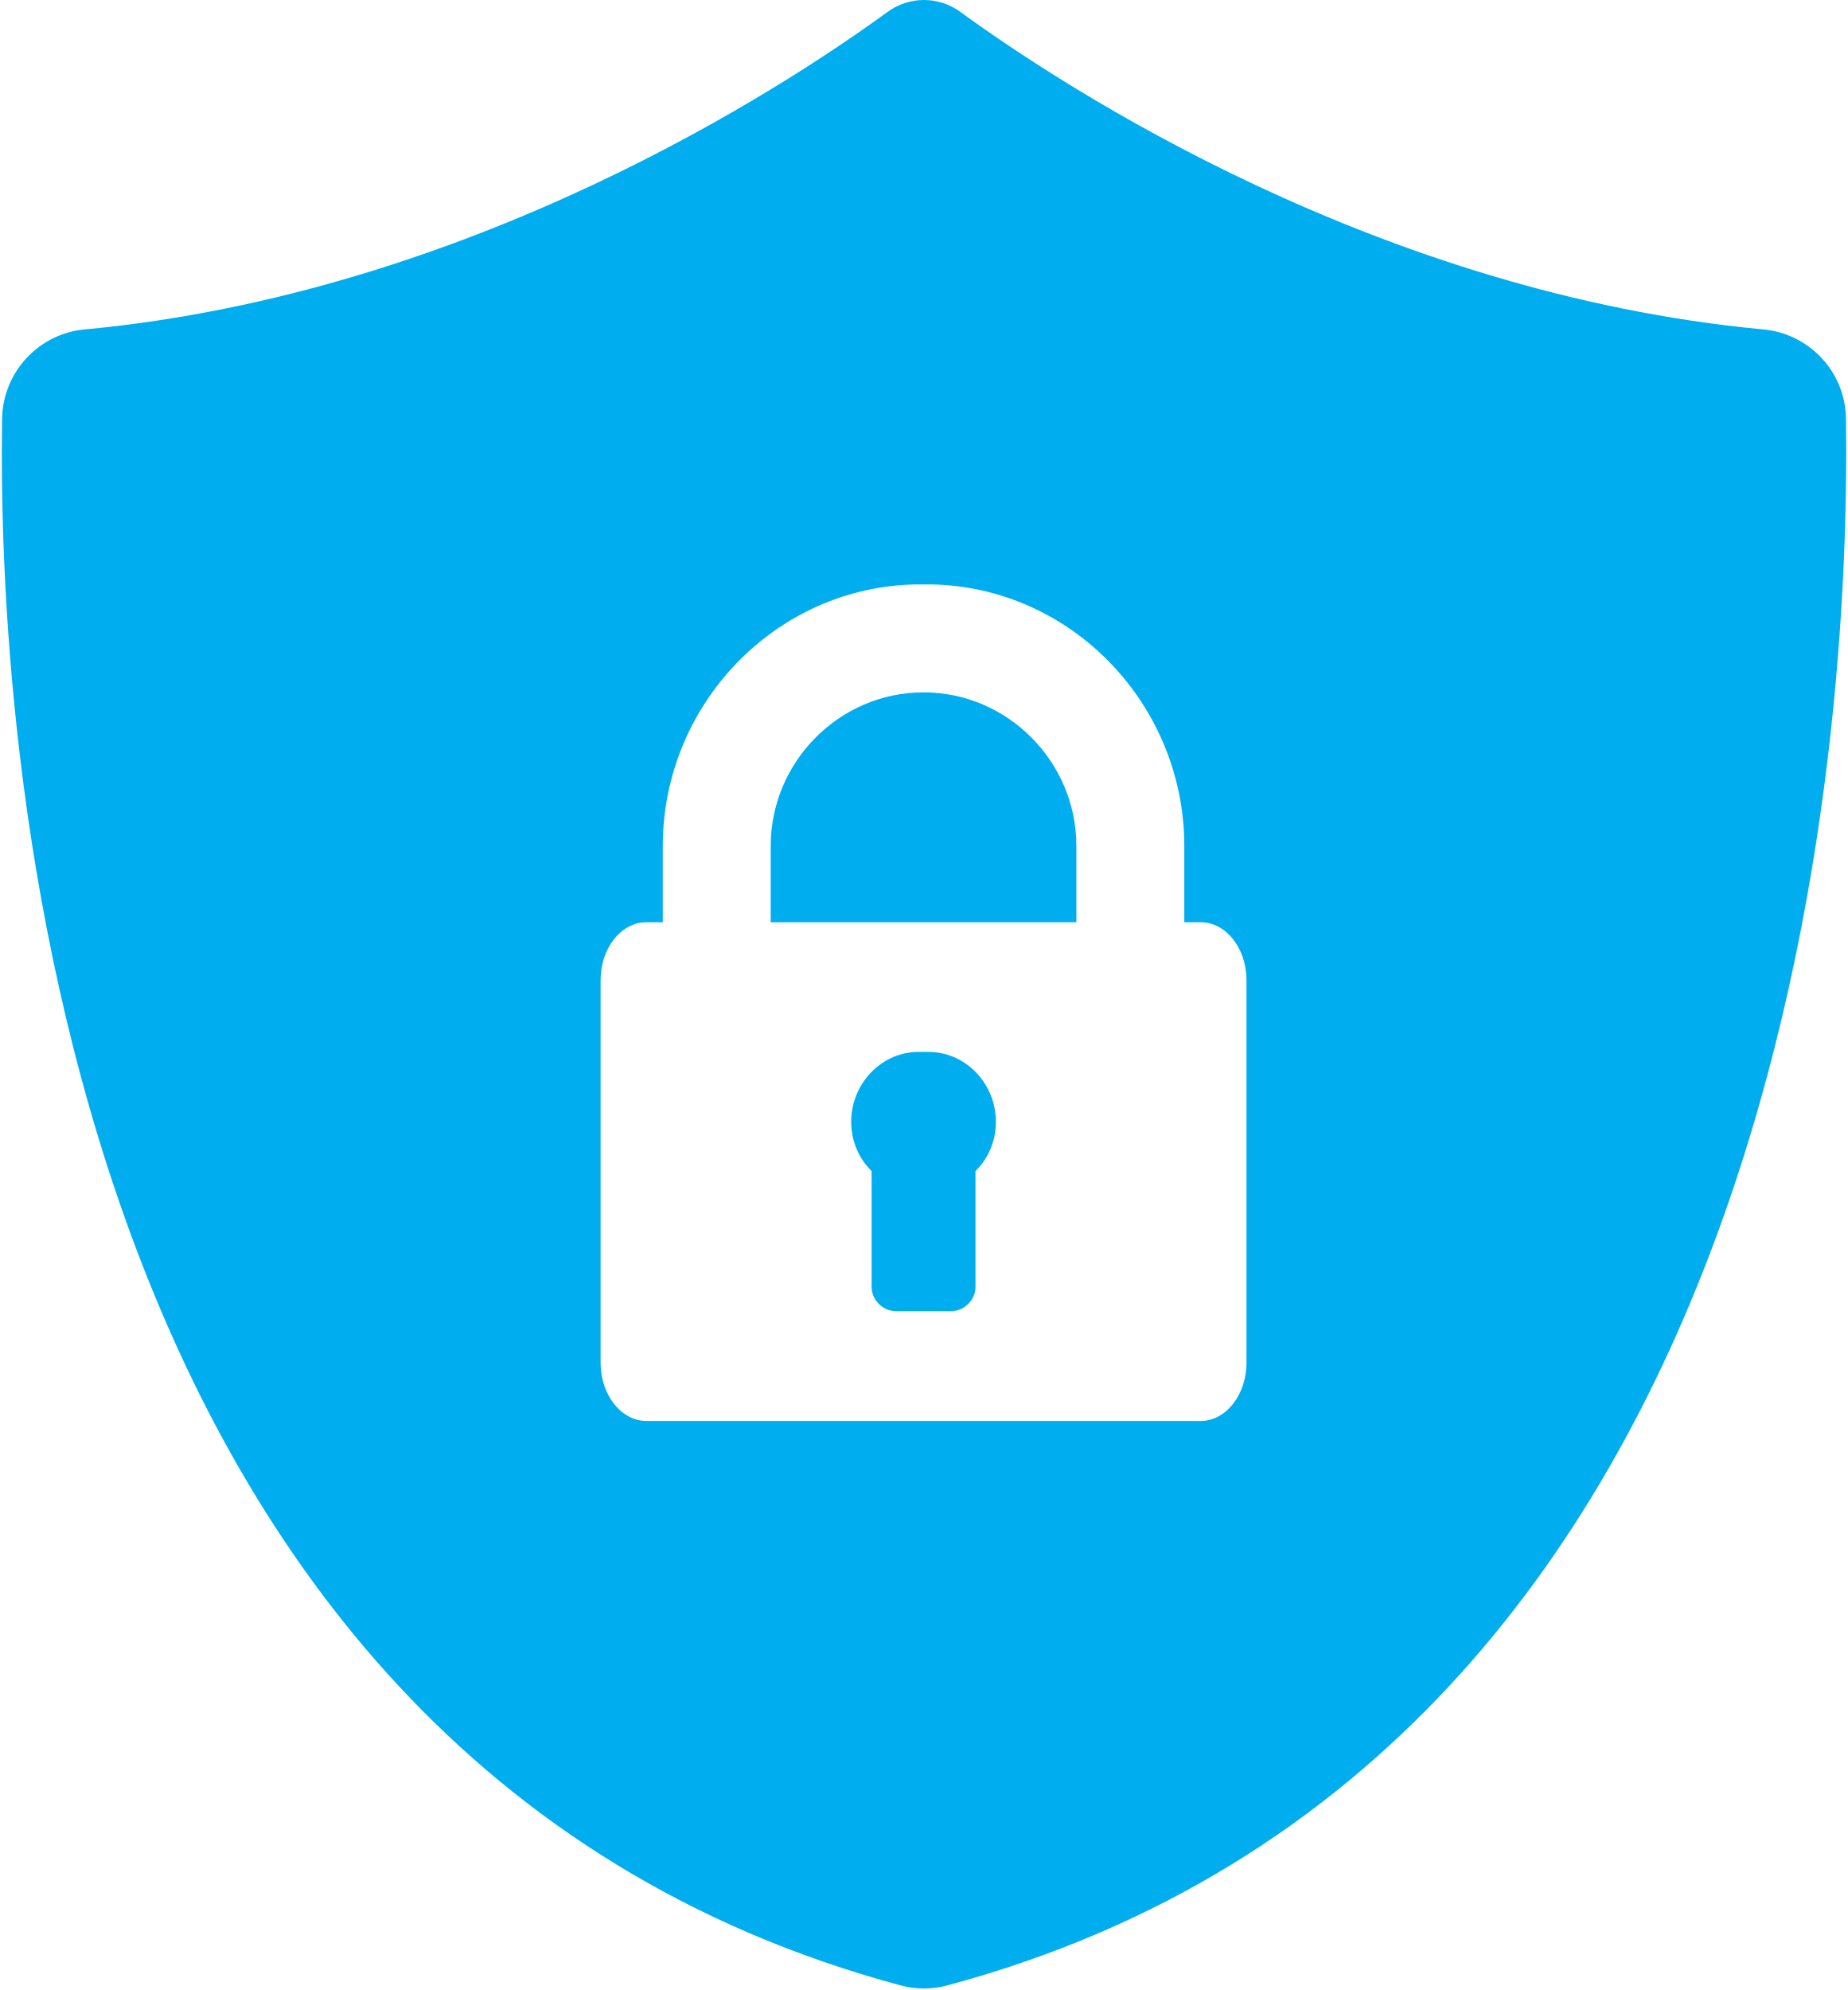
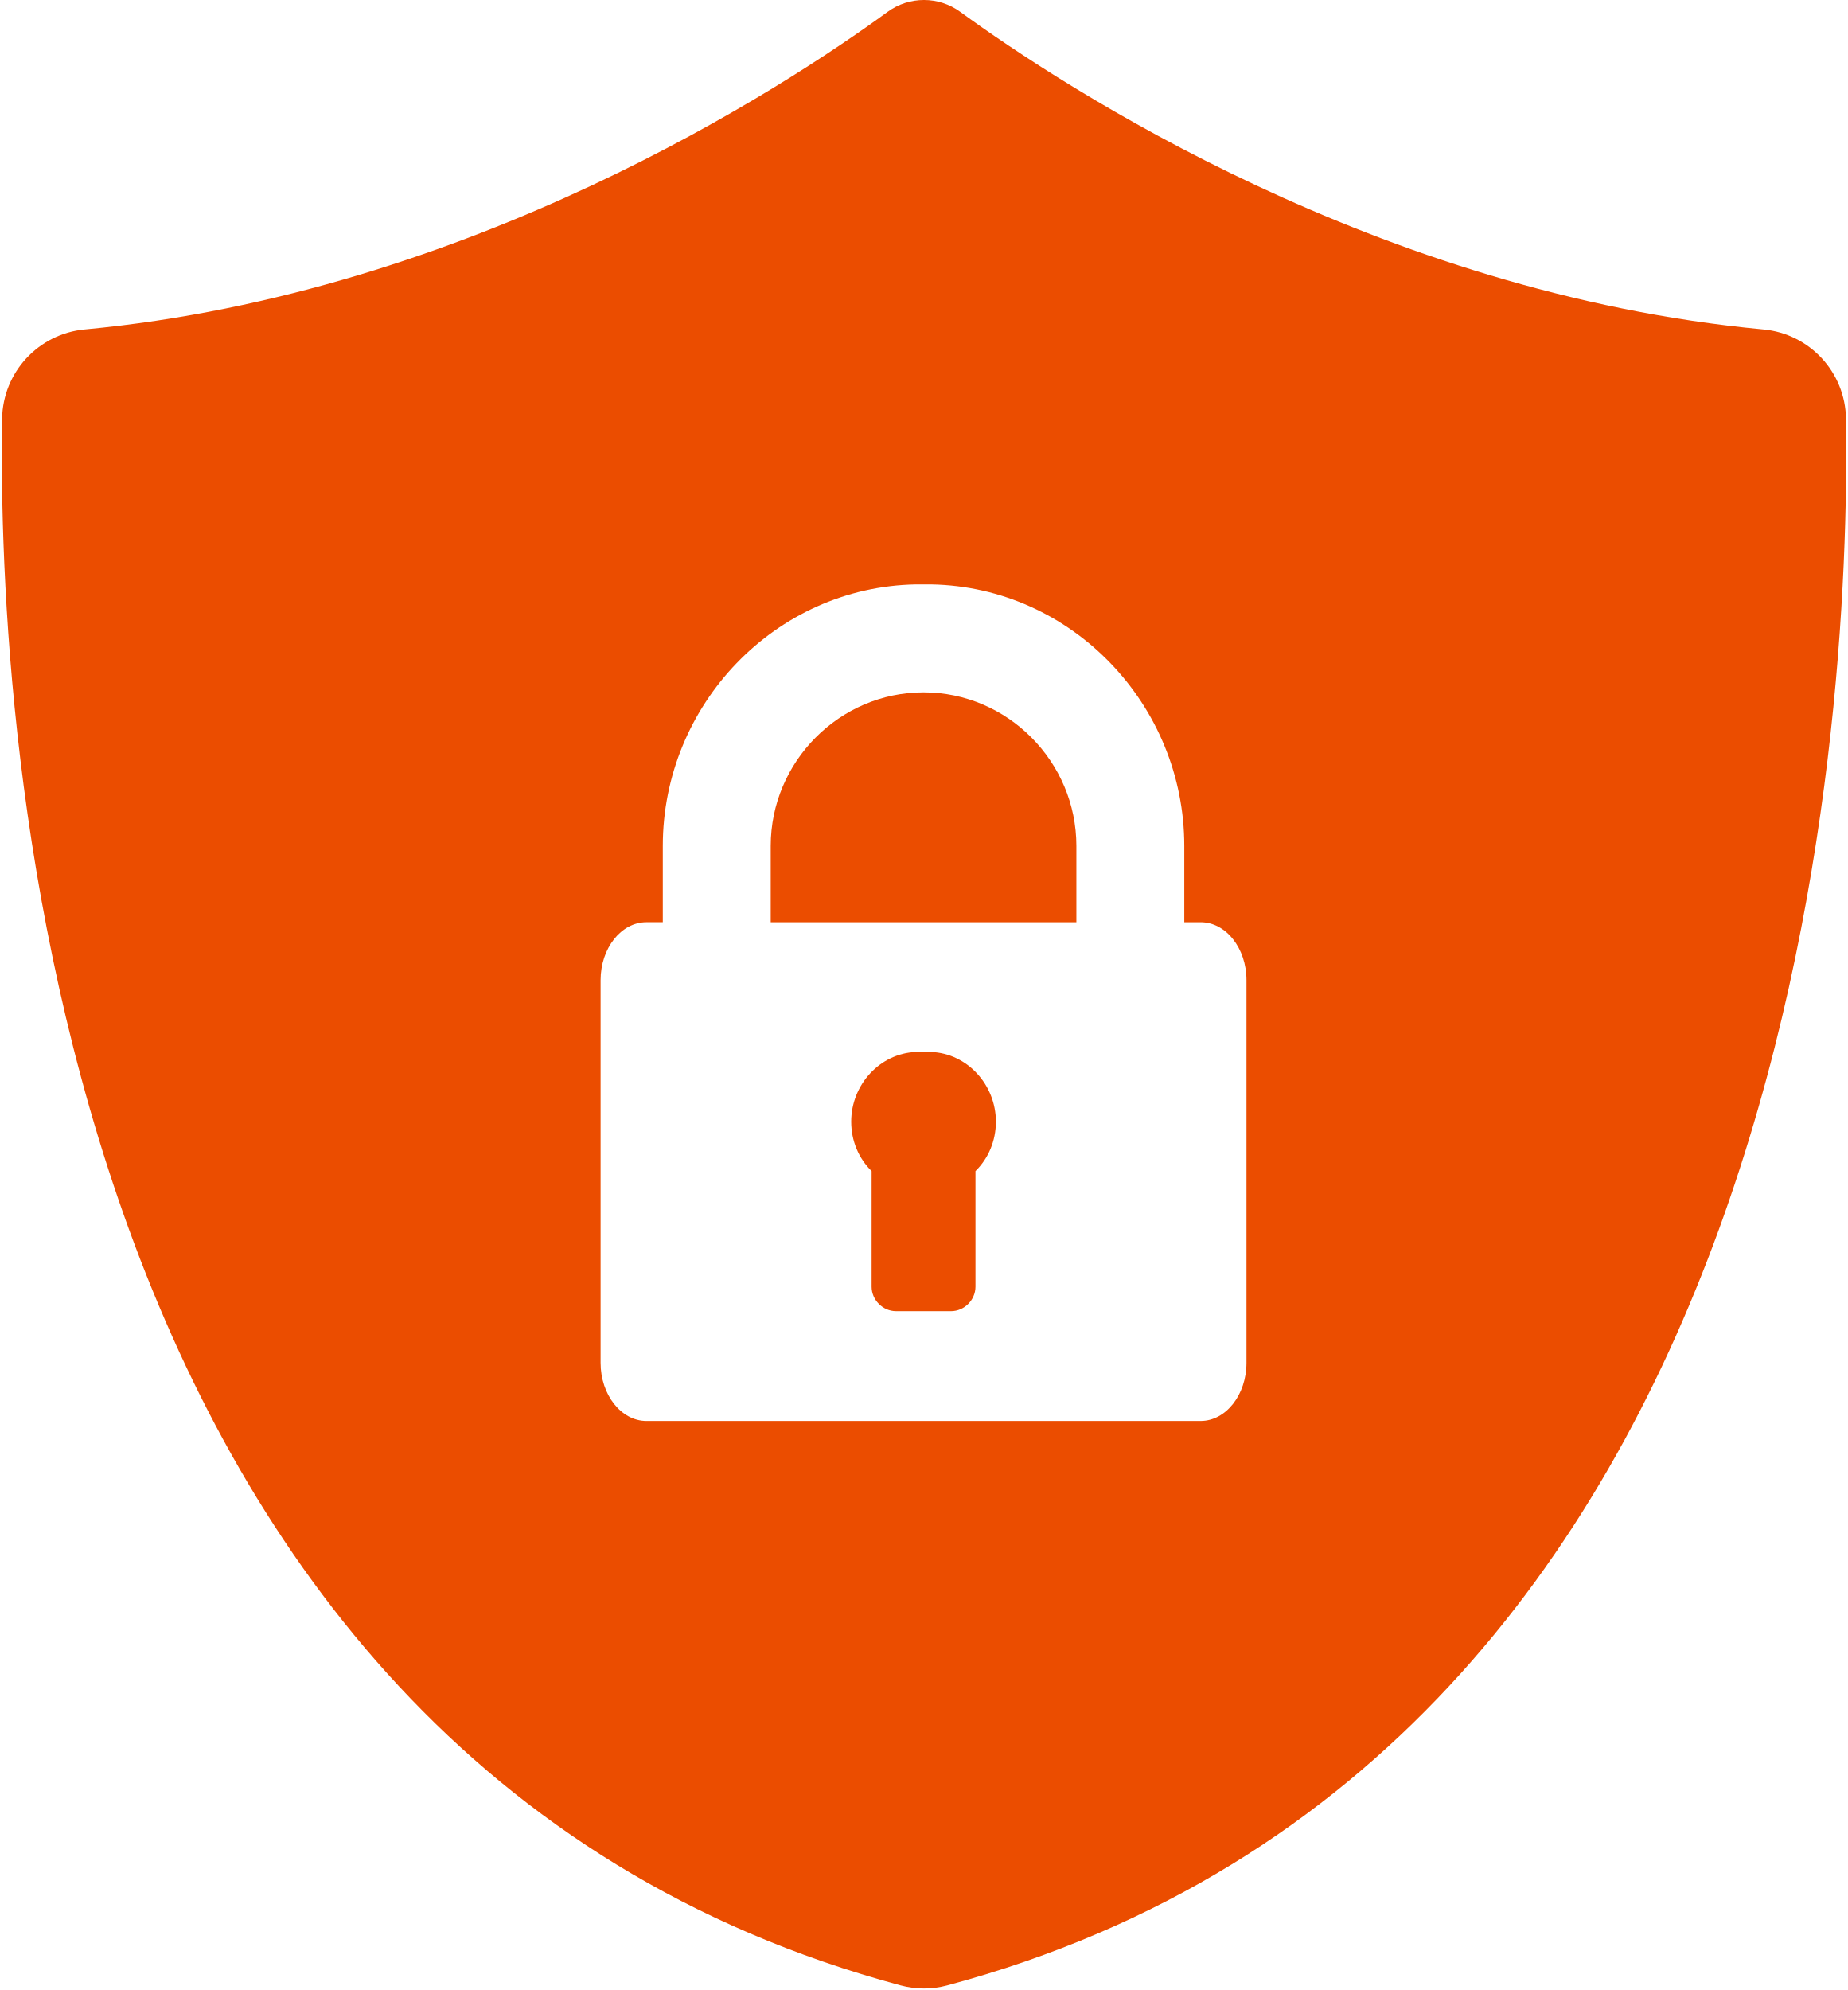
- <svg xmlns="http://www.w3.org/2000/svg" width="117px" height="126px" viewBox="0 0 117 126" version="1.1">
-   <defs />
-   <g id="Onegini-Documentation" stroke="none" stroke-width="1" fill="none" fill-rule="evenodd">
-     <g id="Onegini-Documentation---Landing-Page" transform="translate(-581, -1437)" fill="#00AEEF">
-       <g id="Key-Components" transform="translate(110, 1285)">
-         <g id="Security-Proxy" transform="translate(374, 85)">
-           <g id="shield" transform="translate(97, 67)">
-             <path d="M111.66,20.857 C87.273,18.573 67.372,5.524 60.811,0.751 C59.439,-0.25 57.581,-0.25 56.21,0.751 C49.662,5.524 29.76,18.573 5.373,20.857 C2.439,21.126 0.183,23.564 0.132,26.515 C-0.163,45.775 2.926,111.161 57.043,125.711 C58.004,125.968 59.017,125.968 59.978,125.711 C114.095,111.174 117.183,45.774 116.901,26.515 C116.863,23.564 114.595,21.126 111.66,20.857 Z M76.035,58.392 L74.998,58.392 L74.998,53.561 C74.998,44.626 67.875,37.163 58.972,37.003 C58.728,36.999 58.242,36.999 57.999,37.003 C49.096,37.163 41.973,44.626 41.973,53.561 L41.973,58.392 L40.936,58.392 C39.338,58.392 38.034,60.033 38.034,62.06 L38.034,86.289 C38.034,88.314 39.338,89.971 40.936,89.971 L76.035,89.971 C77.633,89.971 78.936,88.314 78.936,86.289 L78.936,62.06 C78.936,60.033 77.633,58.392 76.035,58.392 Z M61.774,74.15 L61.774,81.471 C61.774,82.31 61.069,83.019 60.226,83.019 L56.745,83.019 C55.902,83.019 55.197,82.31 55.197,81.471 L55.197,74.15 C54.38,73.349 53.904,72.242 53.904,71.017 C53.904,68.695 55.707,66.7 57.999,66.608 C58.242,66.598 58.729,66.598 58.972,66.608 C61.264,66.7 63.067,68.695 63.067,71.017 C63.067,72.242 62.591,73.349 61.774,74.15 Z M68.164,58.392 L58.972,58.392 L57.999,58.392 L48.807,58.392 L48.807,53.561 C48.807,48.239 53.153,43.838 58.485,43.838 C63.818,43.838 68.164,48.239 68.164,53.561 L68.164,58.392 L68.164,58.392 Z" id="Combined-Shape" />
-           </g>
-         </g>
-       </g>
-     </g>
-   </g>
+ <svg xmlns="http://www.w3.org/2000/svg" width="117" height="126" viewBox="0 0 117 126">
+   <path d="M111.66 20.857C87.273 18.573 67.372 5.524 60.81.75a3.9 3.9 0 0 0-4.6 0C49.662 5.524 29.76 18.573 5.373 20.857a5.774 5.774 0 0 0-5.24 5.658c-.296 19.26 2.793 84.646 56.91 99.196a5.69 5.69 0 0 0 2.935 0c54.117-14.537 57.205-79.937 56.923-99.196a5.764 5.764 0 0 0-5.24-5.658zM76.035 58.392h-1.037v-4.83c0-8.936-7.123-16.4-16.026-16.559-.244-.004-.73-.004-.973 0-8.903.16-16.026 7.623-16.026 16.558v4.83h-1.037c-1.598 0-2.902 1.642-2.902 3.67v24.228c0 2.025 1.304 3.682 2.902 3.682h35.099c1.598 0 2.901-1.657 2.901-3.682V62.06c0-2.027-1.303-3.668-2.901-3.668zM61.774 74.15v7.321c0 .839-.705 1.548-1.548 1.548h-3.48c-.844 0-1.549-.71-1.549-1.548v-7.32c-.817-.802-1.293-1.91-1.293-3.134 0-2.322 1.803-4.317 4.095-4.41.243-.01.73-.01.973 0 2.292.093 4.095 2.088 4.095 4.41 0 1.225-.476 2.332-1.293 3.133zm6.39-15.758H48.807v-4.83c0-5.323 4.346-9.724 9.678-9.724 5.333 0 9.679 4.4 9.679 9.723v4.83z" fill="#EB4D00" fill-rule="evenodd" />
</svg>
